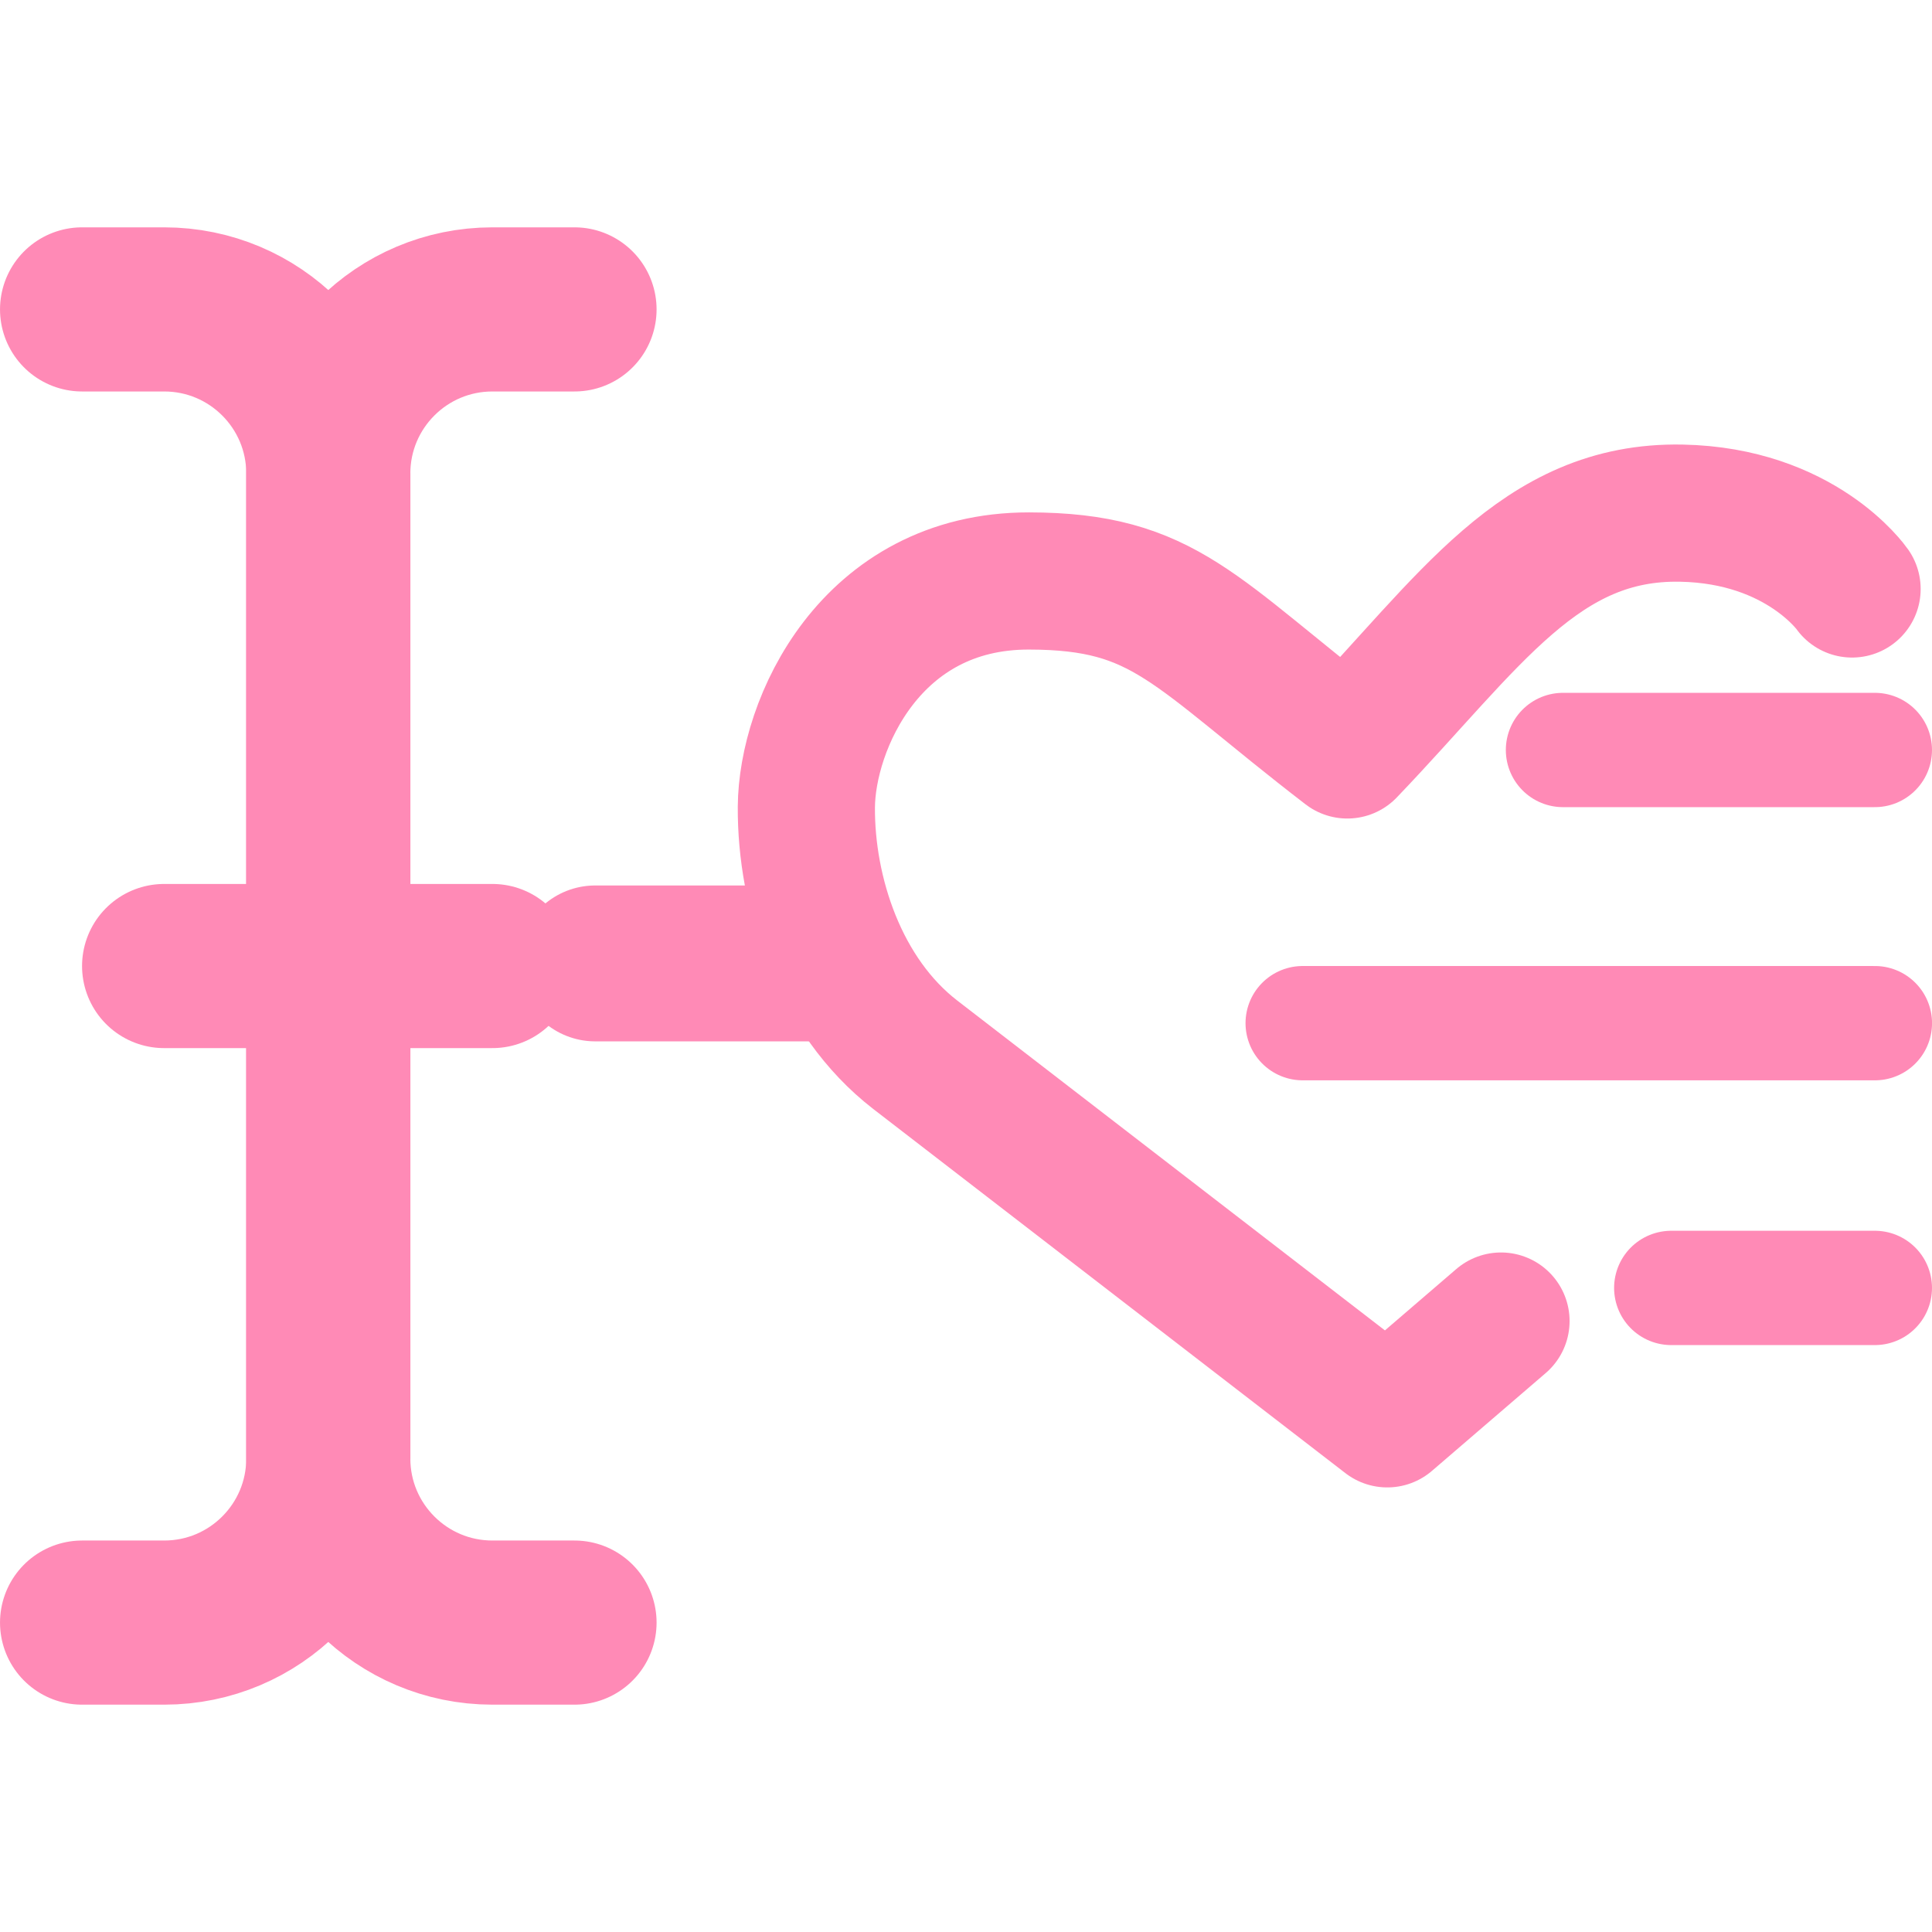
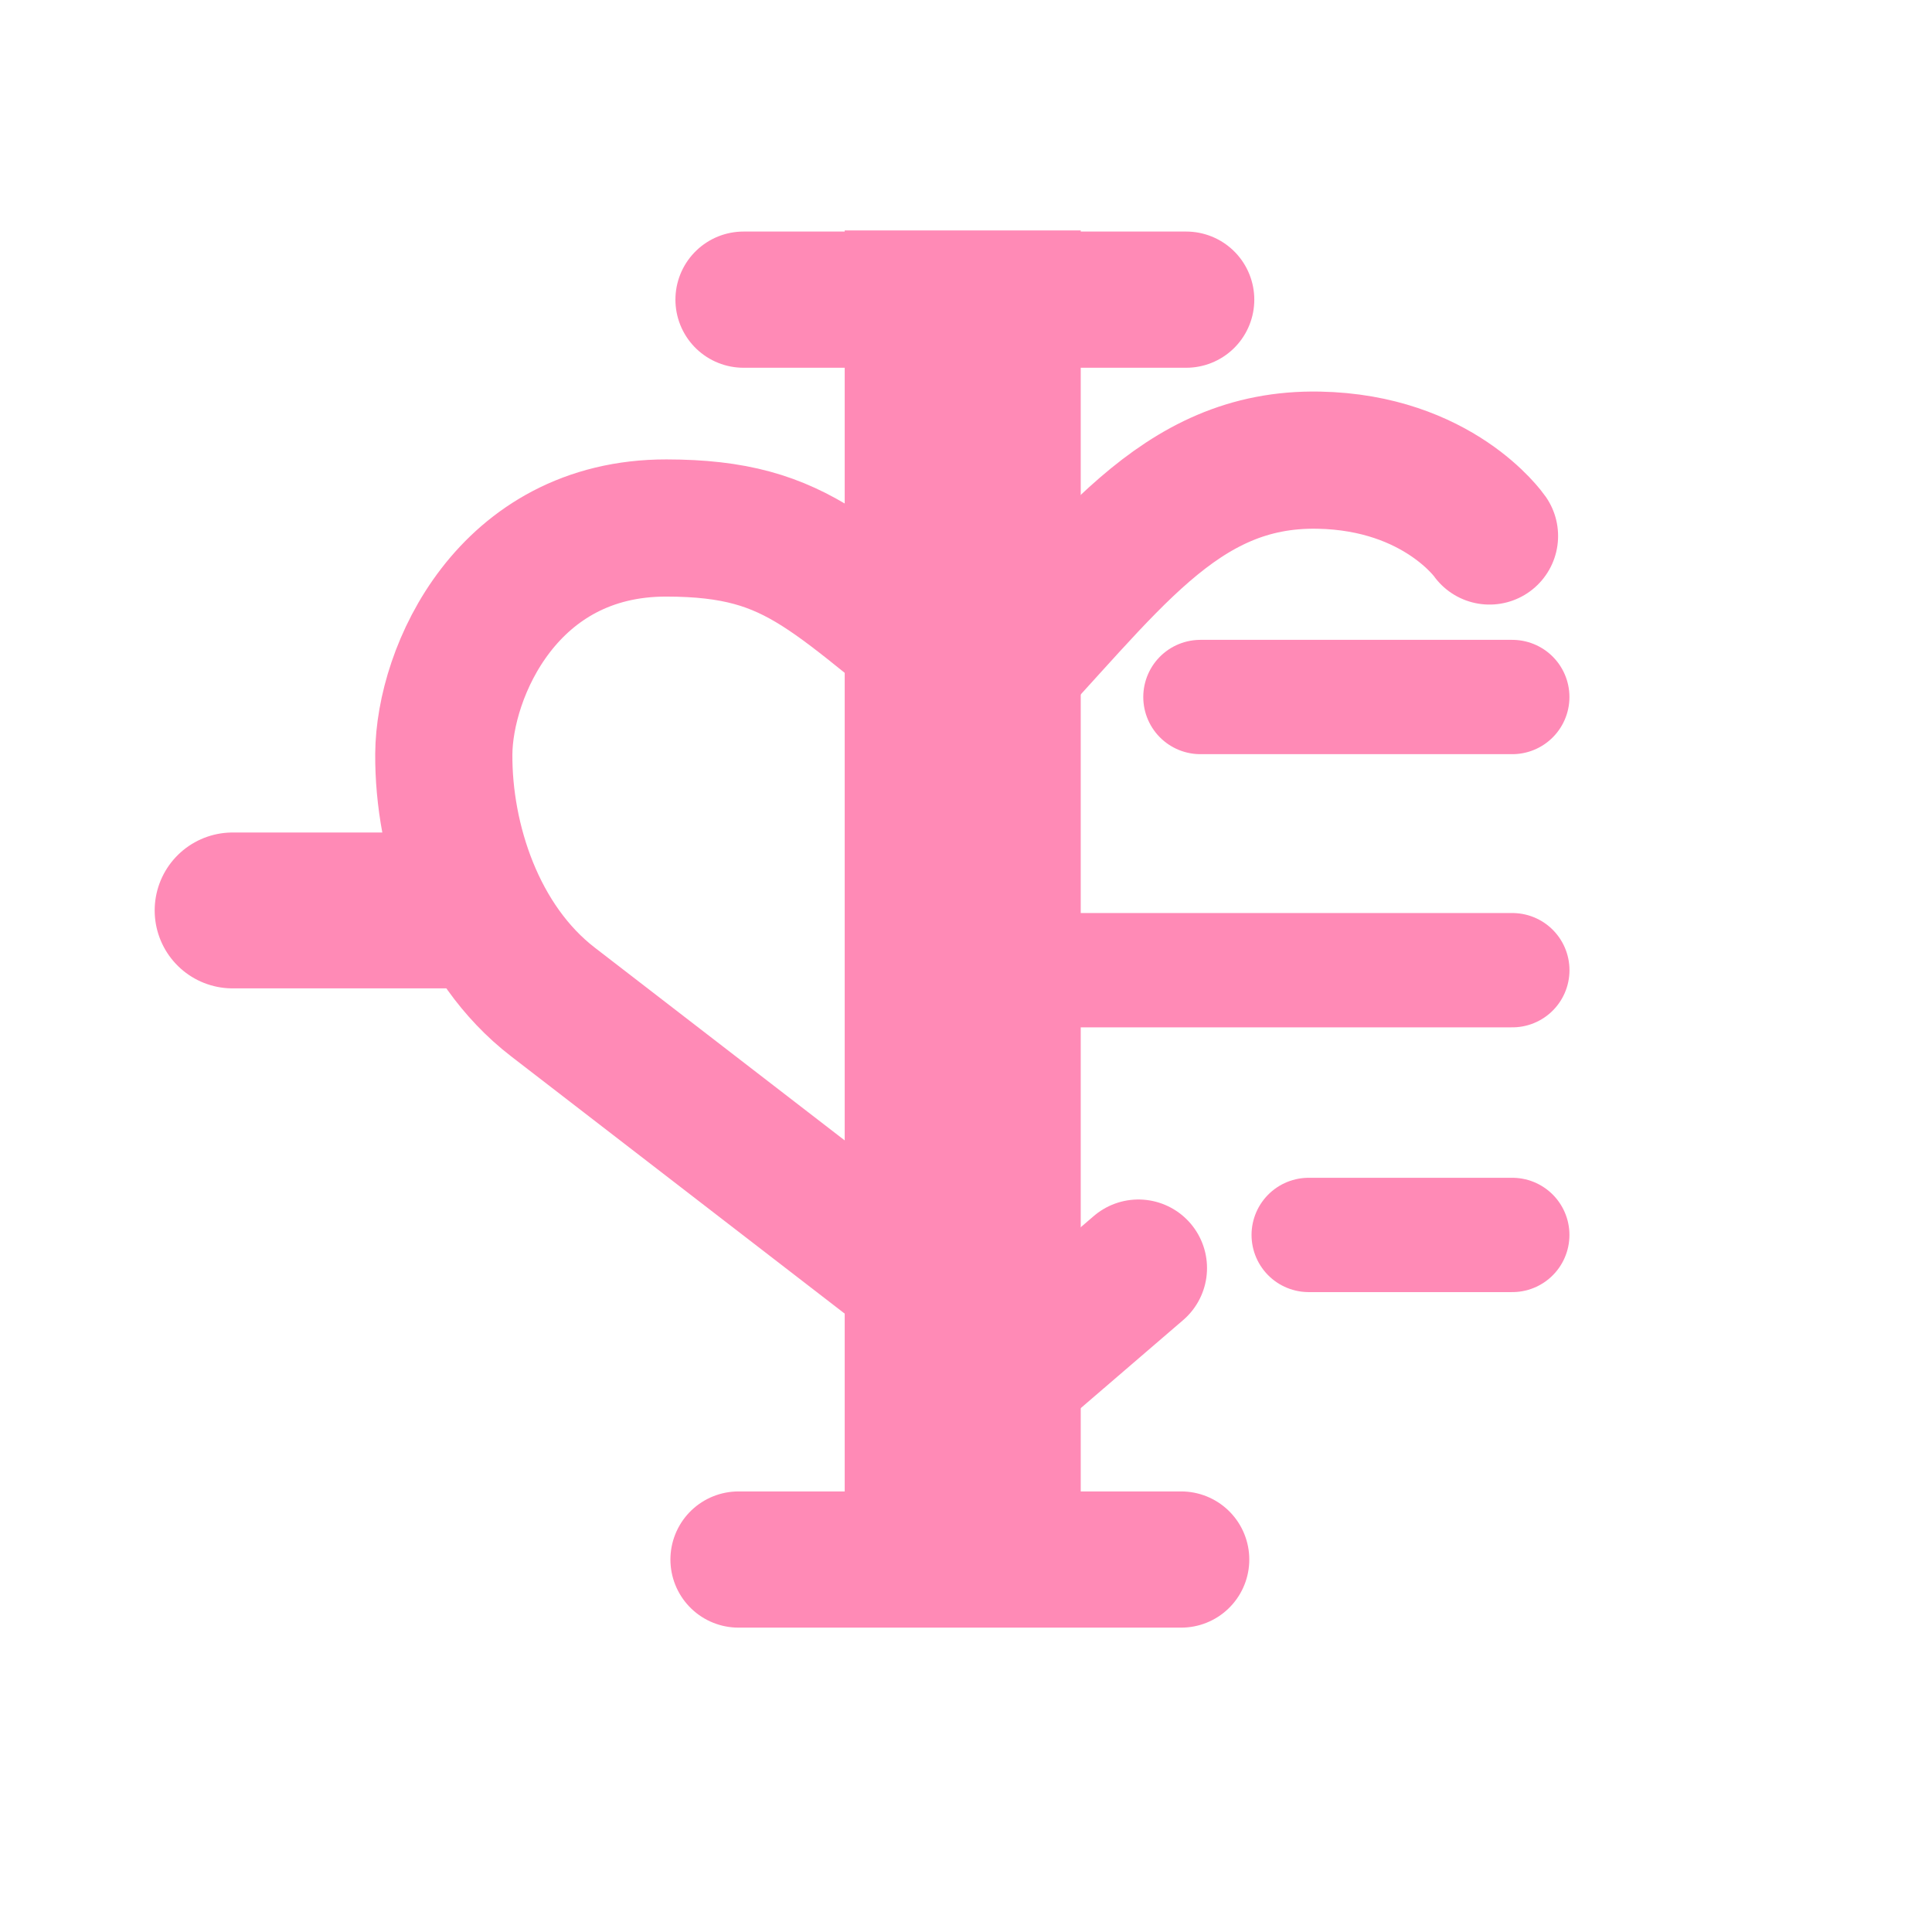
<svg xmlns="http://www.w3.org/2000/svg" width="33.867" height="33.867" viewBox="0 0 1.016 1.016" fill="none" version="1.1" id="svg3">
  <defs id="defs3" />
-   <g id="g7040" transform="matrix(0.02272011,0,0,0.02272011,-2.076208,-3.48301)">
+   <g id="g7040" transform="matrix(0.02272011,0,0,0.02272011,-2.266873,-3.51087)">
    <path style="fill:none;fill-opacity:1;stroke:#ff8ab6;stroke-width:3.608;stroke-linecap:round;stroke-linejoin:round;stroke-dasharray:none;stroke-opacity:1" d="m 105.158,175.6 h 5.189" id="path7028" />
    <path style="display:inline;fill:none;fill-opacity:0;stroke:#ff8ab6;stroke-width:3.175;stroke-linecap:round;stroke-linejoin:round;stroke-dasharray:none;stroke-opacity:1" d="m 134.25,166.933 c 0,0 -1.182,-1.702 -3.953,-1.755 -3.274,-0.062 -4.886,2.513 -7.73,5.481 -3.572,-2.747 -4.213,-3.907 -7.369,-3.911 -3.675,-0.004 -5.14,3.334 -5.152,5.234 -0.012,1.983 0.755,4.371 2.524,5.735 3.641,2.808 7.281,5.616 10.922,8.424 l 2.632,-2.263" id="path7030" />
    <path style="fill:none;fill-opacity:1;stroke:#ff8ab6;stroke-width:2.646;stroke-linecap:round;stroke-linejoin:round;stroke-dasharray:none;stroke-opacity:1" d="m 121.534,176.983 h 13.244" id="path7034" />
    <path style="fill:none;fill-opacity:1;stroke:#ff8ab6;stroke-width:2.646;stroke-linecap:round;stroke-linejoin:round;stroke-dasharray:none;stroke-opacity:1" d="m 127.559,170.66 h 7.218" id="path7036" />
    <path style="fill:none;fill-opacity:1;stroke:#ff8ab6;stroke-width:2.646;stroke-linecap:round;stroke-linejoin:round;stroke-dasharray:none;stroke-opacity:1" d="m 130.065,183.111 h 4.712" id="path7038" />
  </g>
  <g id="layer1" transform="matrix(0.03465192,0,0,0.03465192,0.06669633,0.08474368)">
-     <path d="m -0.679,2.25 h 1.246 c 1.376,0 2.491,1.115 2.491,2.491 V 19.688 c 0,1.376 -1.115,2.491 -2.491,2.491 h -1.246" stroke="#323232" stroke-width="2.491" stroke-linecap="round" stroke-linejoin="round" id="path1" style="stroke:#ff8ab6;stroke-opacity:1" />
-     <path d="M 6.794,2.25 H 5.548 c -1.376,0 -2.491,1.115 -2.491,2.491 V 19.688 c 0,1.376 1.115,2.491 2.491,2.491 h 1.246" stroke="#323232" stroke-width="2.491" stroke-linecap="round" stroke-linejoin="round" id="path2" style="stroke:#ff8ab6;stroke-opacity:1" />
-     <path d="M 0.566,12.215 H 5.548" stroke="#323232" stroke-width="2.491" stroke-linecap="round" stroke-linejoin="round" id="path3" style="stroke:#ff8ab6;stroke-opacity:1" />
+     <path style="fill:none;fill-opacity:1;stroke:#ff8ab6;stroke-width:2.067;stroke-linecap:round;stroke-linejoin:round;stroke-dasharray:none;stroke-opacity:1" d="M 9.283,21.222 H 16.001" id="path4" />
+     <rect style="fill:#ff8ab6;stroke:#ff8ab6;stroke-width:1.193" id="rect1" width="2.389" height="19.173" x="11.491" y="1.648" />
+     <path style="fill:none;fill-opacity:1;stroke:#ff8ab6;stroke-width:2.067;stroke-linecap:round;stroke-linejoin:round;stroke-dasharray:none;stroke-opacity:1" d="M 9.359,2.102 H 16.077" id="path5" />
  </g>
</svg>
